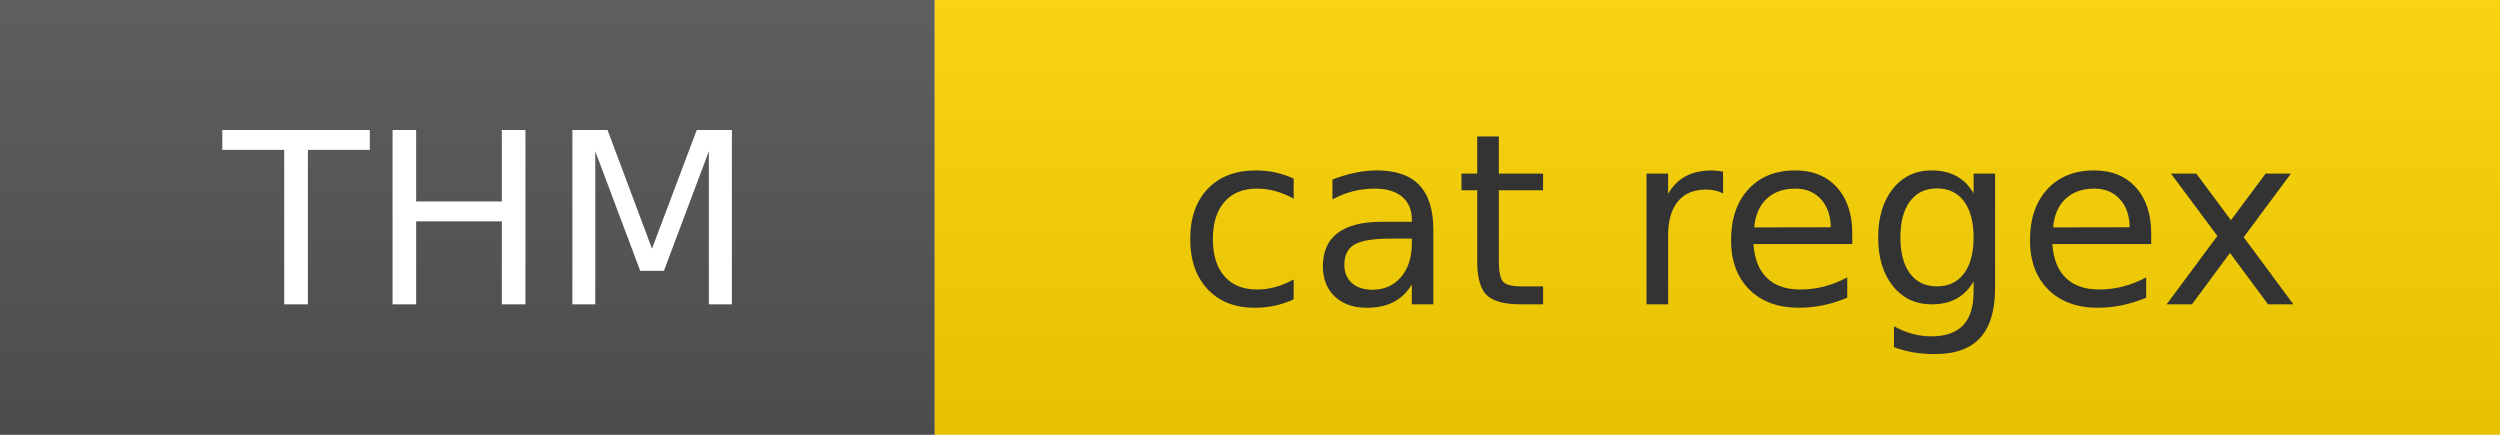
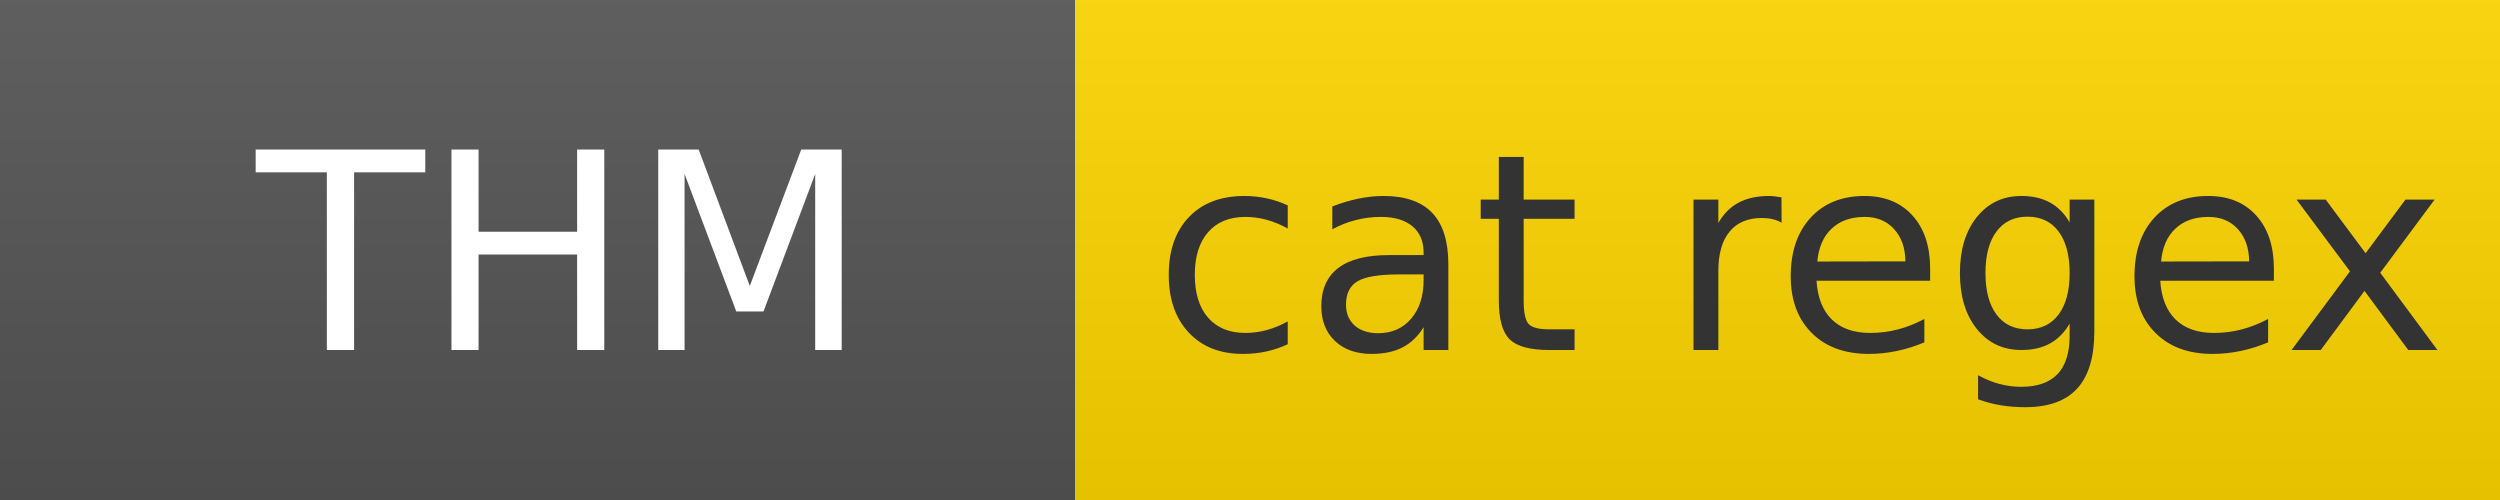
- <svg xmlns="http://www.w3.org/2000/svg" width="115" height="20" role="img">
+ <svg xmlns="http://www.w3.org/2000/svg" width="100" height="20" role="img">
  <linearGradient id="s" x2="0" y2="100%">
    <stop offset="0" stop-color="#bbb" stop-opacity=".1" />
    <stop offset="1" stop-opacity=".1" />
  </linearGradient>
  <g>
    <rect width="43" height="20" fill="#555" />
    <rect x="43" width="267" height="20" fill="#ffd700" />
    <rect width="310" height="20" fill="url(#s)" />
  </g>
  <g fill="#fff" text-anchor="middle" font-family="Verdana,Geneva,DejaVu Sans,sans-serif" text-rendering="geometricPrecision" font-size="110">
    <text x="225" y="140" transform="scale(.1)" fill="#fff">THM</text>
-     <text x="800" y="140" transform="scale(.1)" fill="#333">
+     <text x="720" y="140" transform="scale(.1)" fill="#333">
            cat regex
        </text>
  </g>
</svg>
